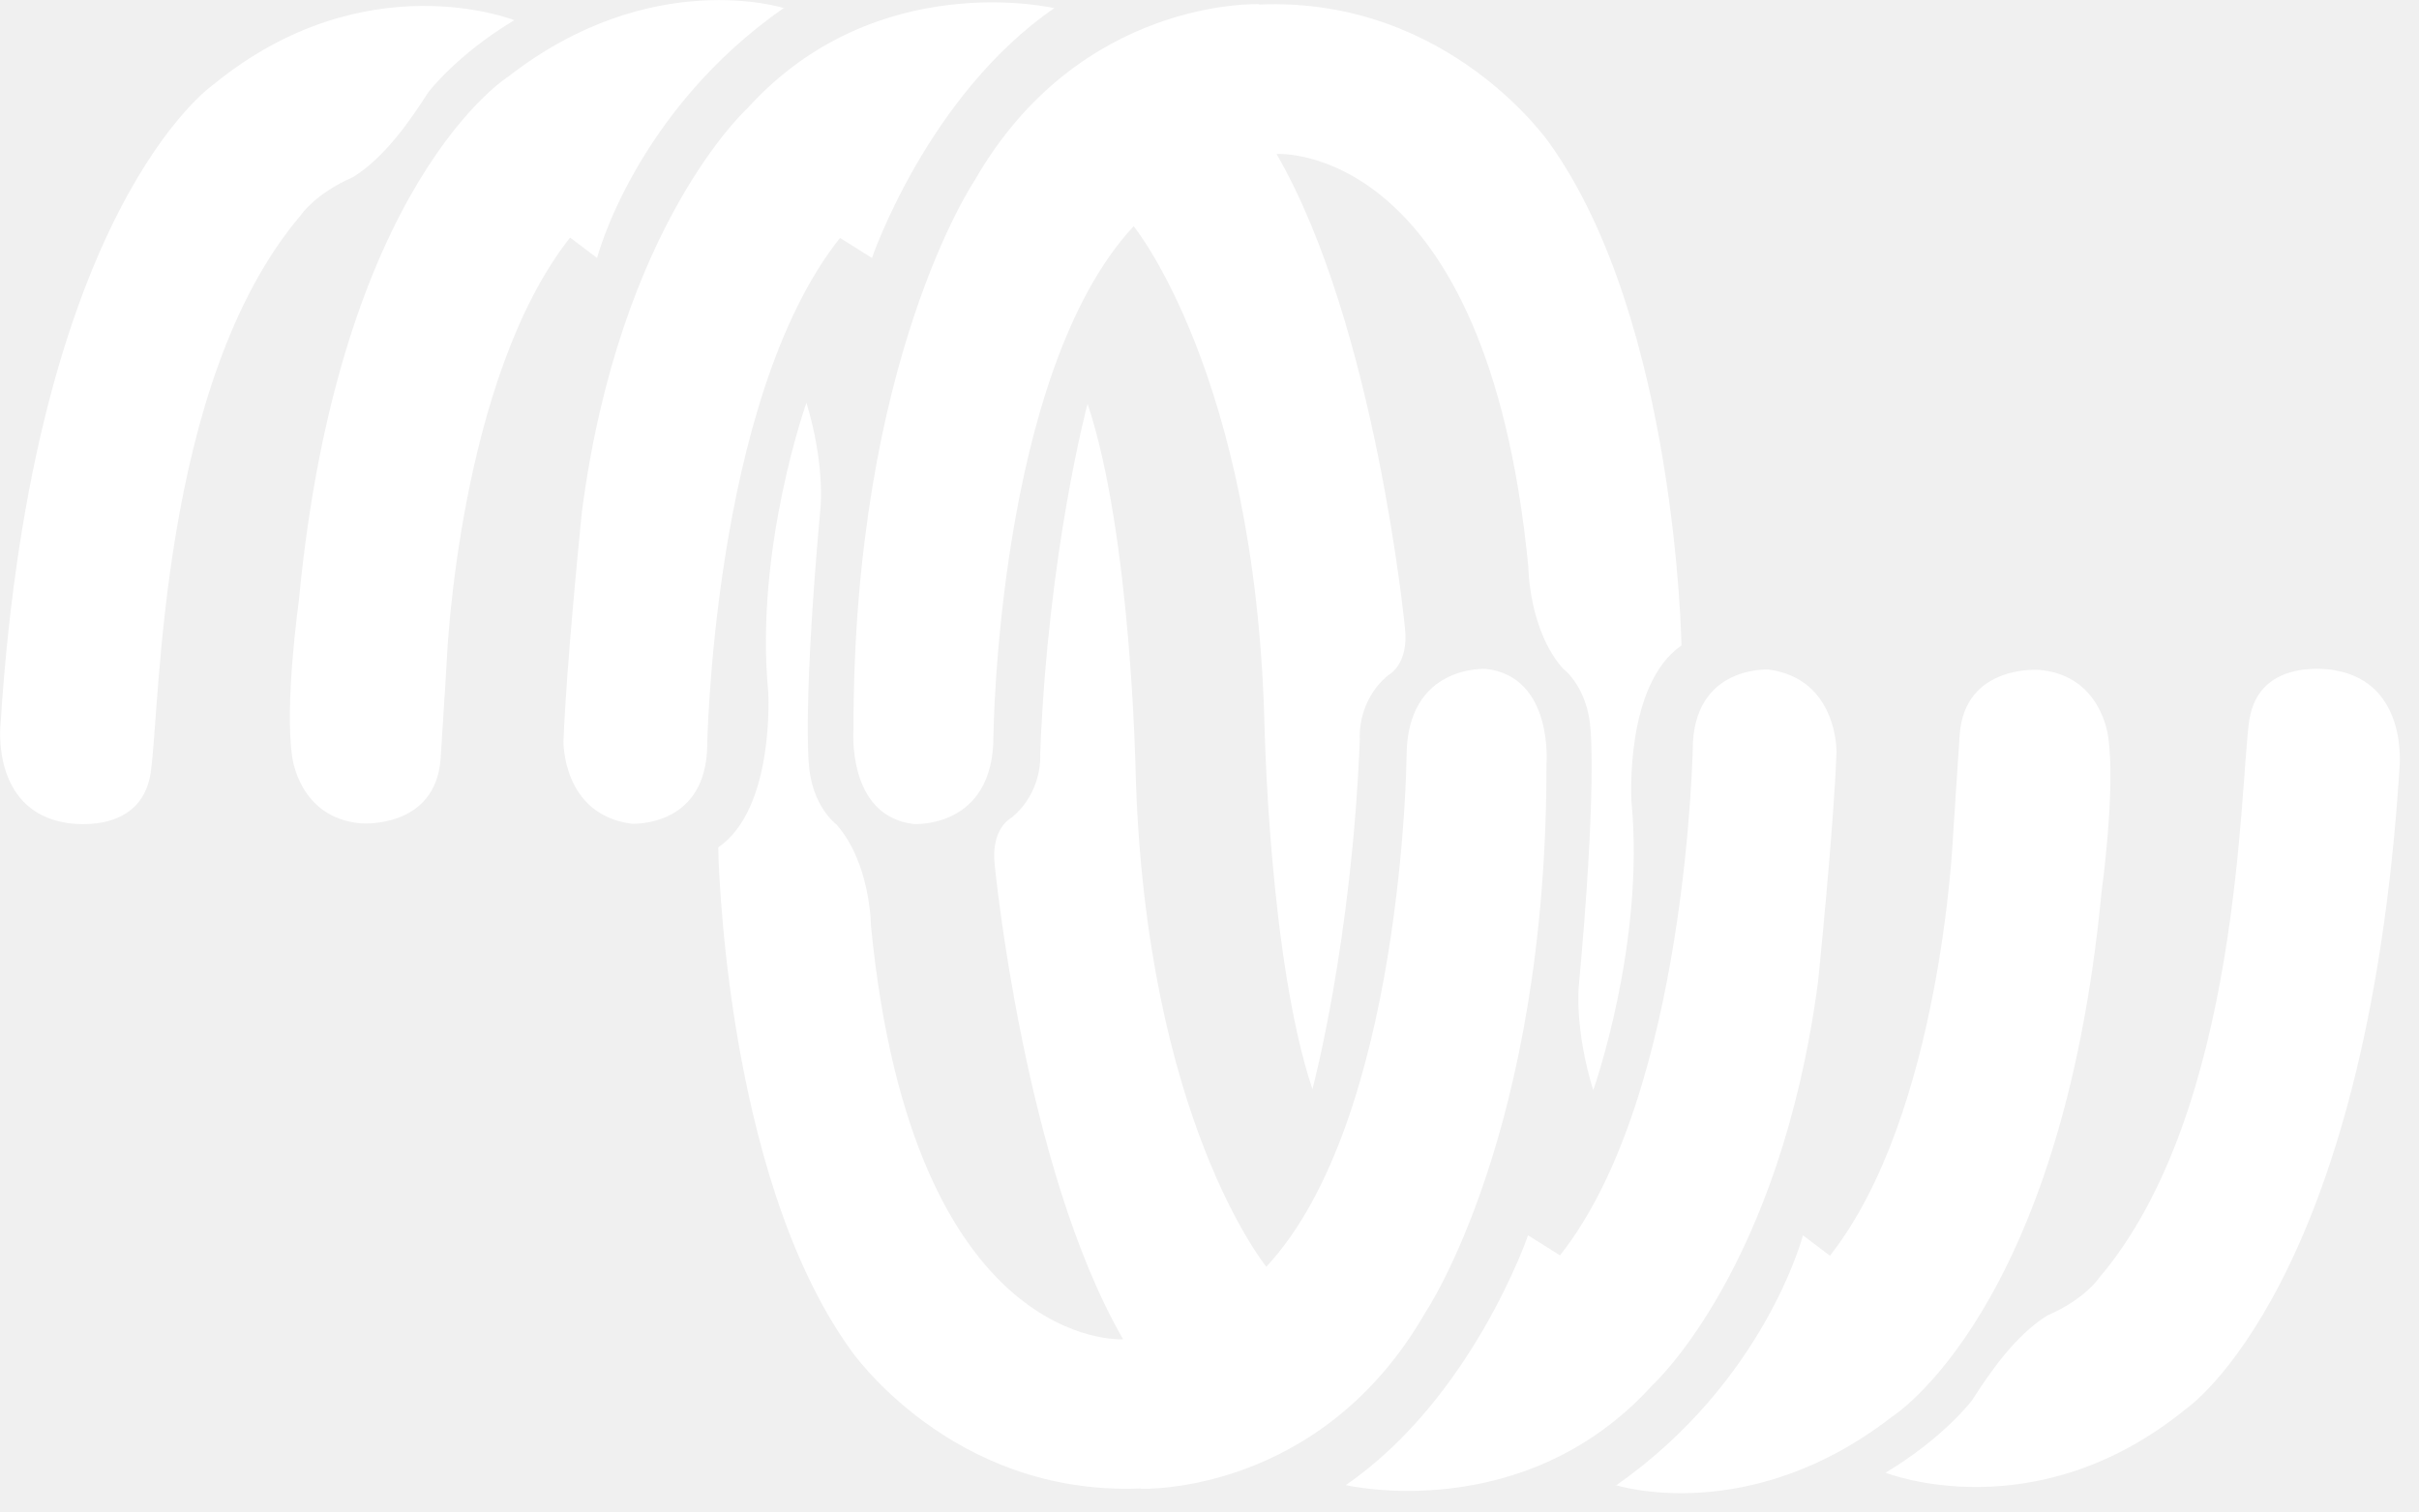
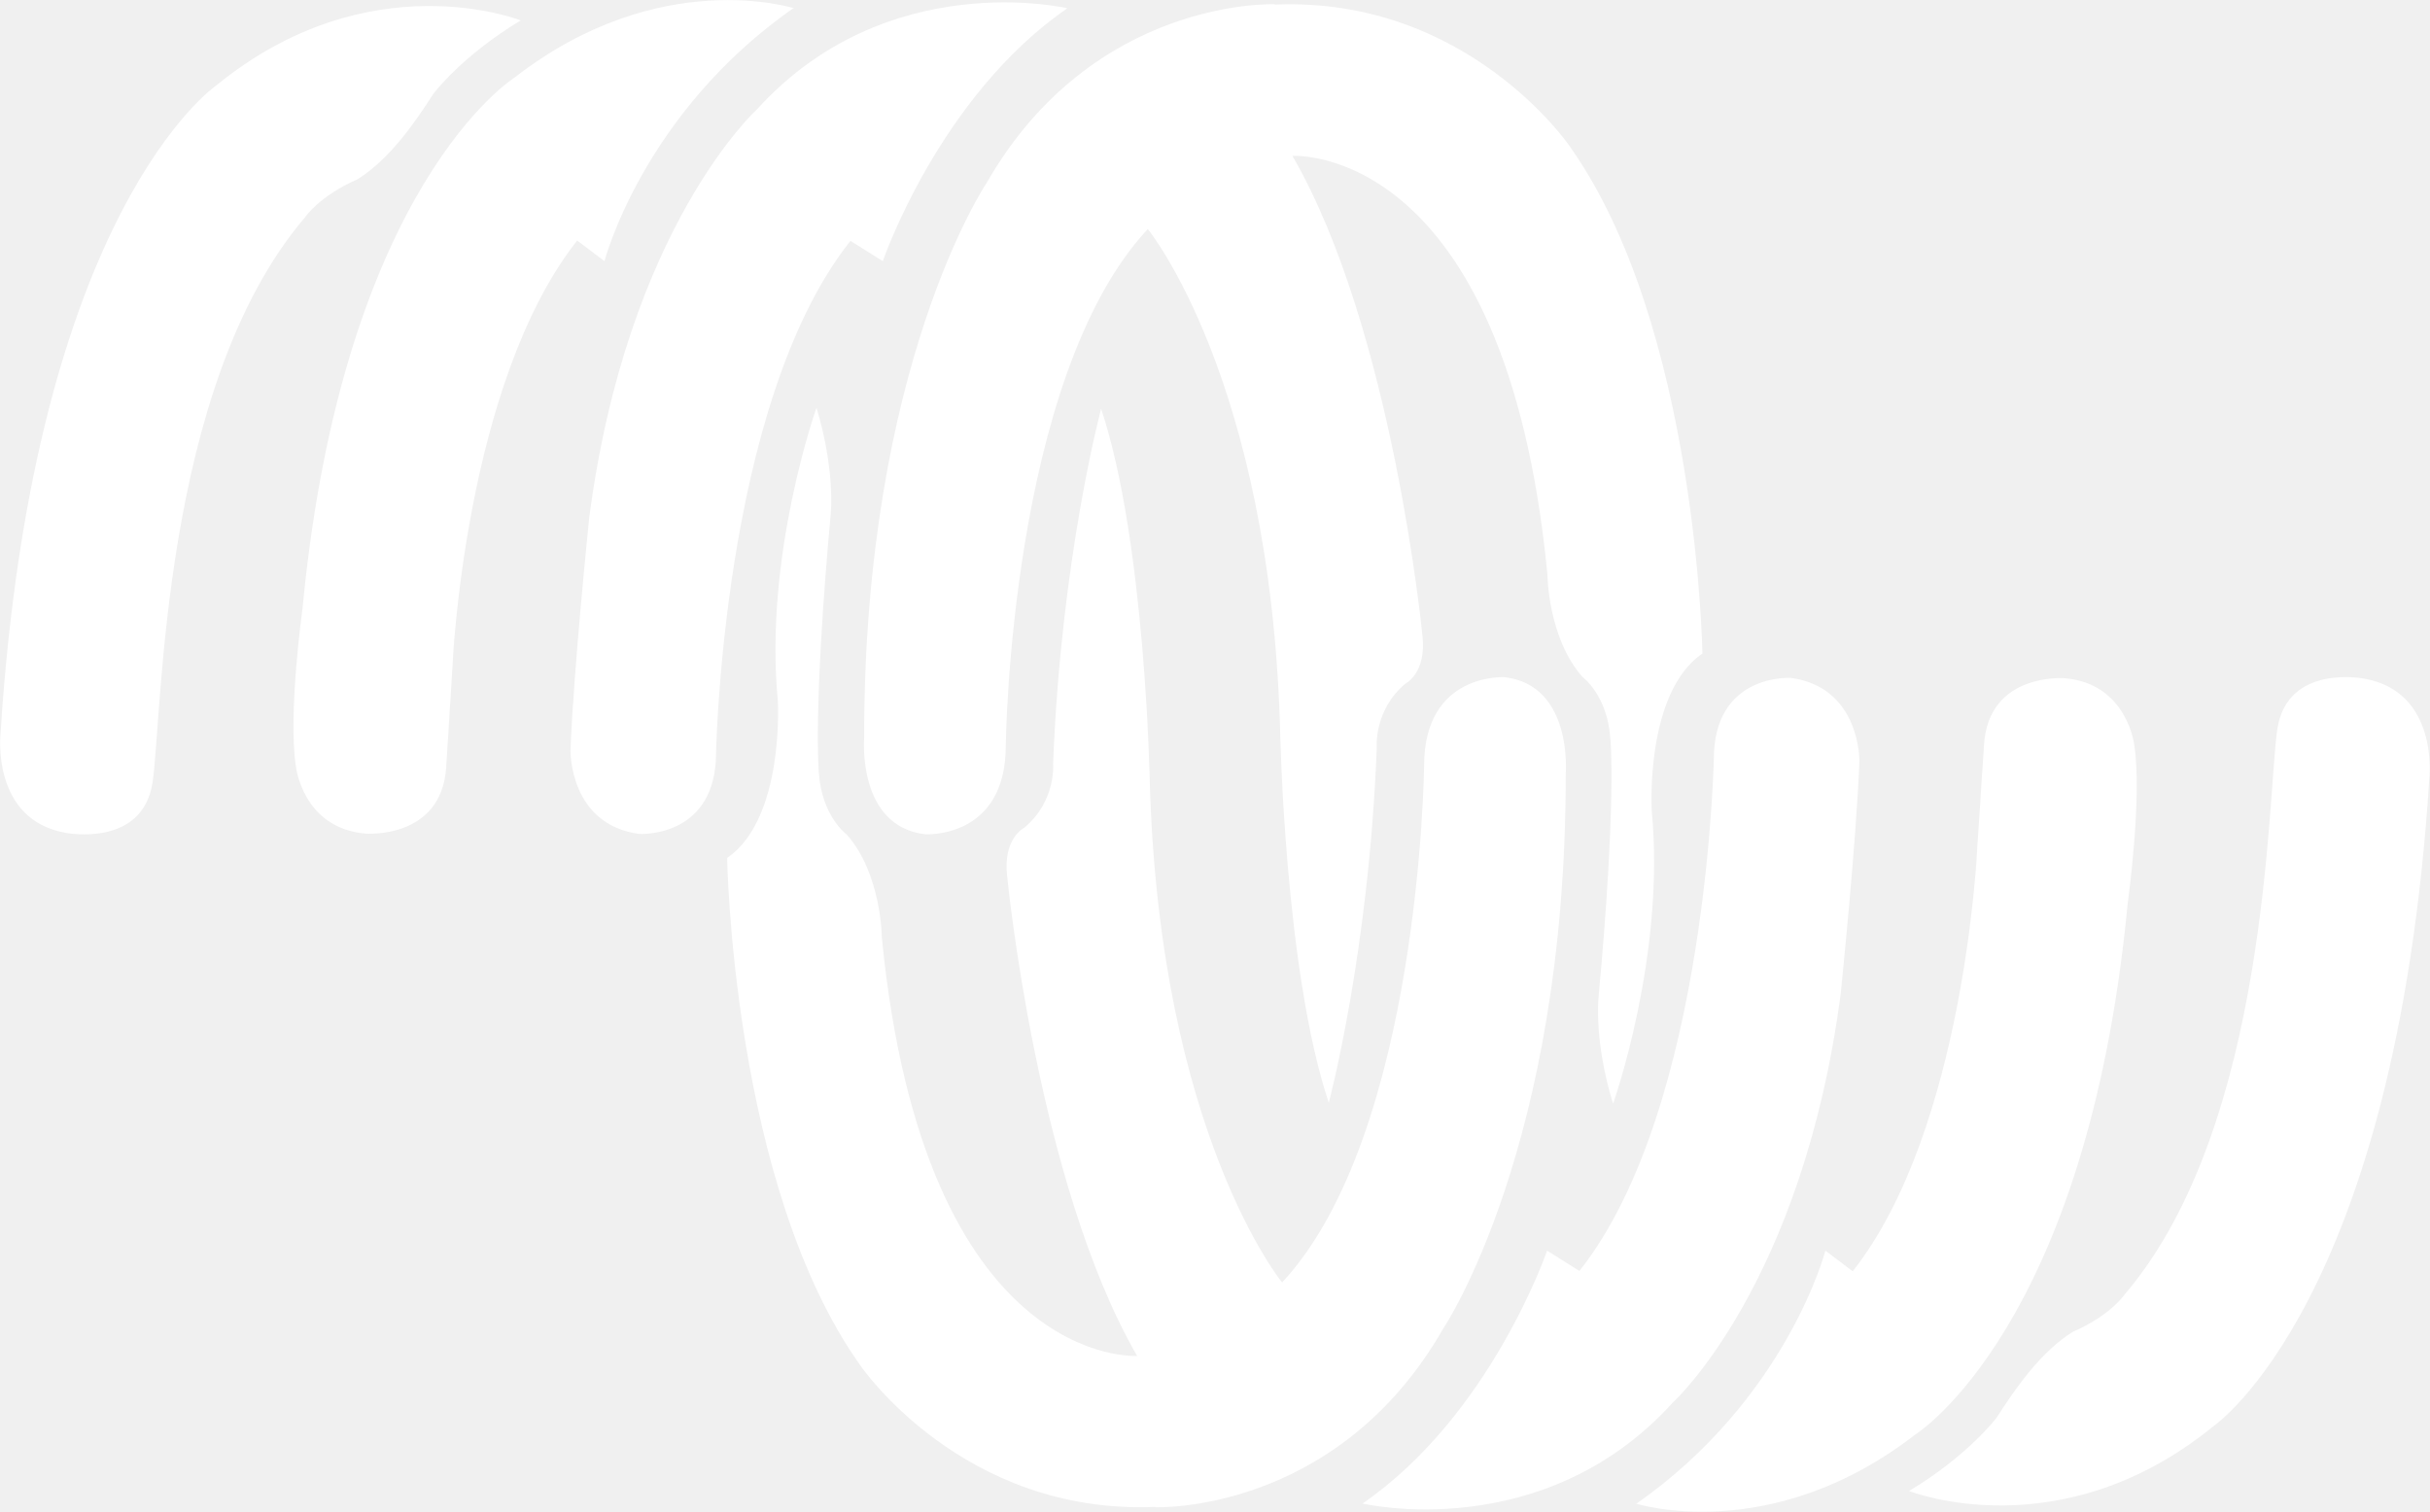
- <svg xmlns="http://www.w3.org/2000/svg" viewBox="0 0 24 15">
-   <g id="layer1" transform="translate(165.3646,-144.4488)">
-     <g id="g1445" transform="matrix(3.266168,0,0,3.318136,347.7624,-352.0255)">
-       <path style="fill:#ffffff;fill-opacity:1;fill-rule:nonzero;stroke:none;stroke-width:0.093" d="m -155.541,149.685 c 0,0 -0.454,-0.178 -0.914,0.192 0,0 -0.547,0.367 -0.647,1.913 0,0 -0.03,0.257 0.197,0.295 0,0 0.229,0.044 0.259,-0.149 0.03,-0.193 0.024,-1.169 0.457,-1.669 0,0 0.042,-0.063 0.158,-0.113 0.096,-0.059 0.172,-0.167 0.228,-0.253 0,0 0.085,-0.112 0.263,-0.217" id="path12534" />
-       <path style="fill:#ffffff;fill-opacity:1;fill-rule:nonzero;stroke:none;stroke-width:0.093" d="m -154.721,149.649 c 0,0 -0.404,-0.128 -0.838,0.204 0,0 -0.516,0.316 -0.637,1.569 0,0 -0.044,0.31 -0.02,0.466 0,0 0.02,0.183 0.209,0.199 0,0 0.228,0.018 0.242,-0.196 0.014,-0.213 0.019,-0.3 0.019,-0.3 0,0 0.036,-0.834 0.374,-1.256 l 0.082,0.061 c 0,0 0.115,-0.438 0.569,-0.749" id="path12536" />
-       <path style="fill:#ffffff;fill-opacity:1;fill-rule:nonzero;stroke:none;stroke-width:0.093" d="m -153.901,149.649 c 0,0 -0.541,-0.126 -0.932,0.299 0,0 -0.389,0.347 -0.503,1.207 0,0 -0.048,0.462 -0.056,0.687 0,0 -0.004,0.218 0.206,0.246 0,0 0.216,0.013 0.23,-0.216 0,0 0.014,-1.053 0.404,-1.536 l 0.097,0.06 c 0,0 0.169,-0.487 0.555,-0.748" id="path12538" />
-       <path style="fill:#ffffff;fill-opacity:1;fill-rule:nonzero;stroke:none;stroke-width:0.093" d="m -153.279,149.637 c 0,0 -0.544,-0.022 -0.864,0.527 0,0 -0.369,0.537 -0.368,1.64 0,0 -0.022,0.261 0.183,0.285 0,0 0.242,0.015 0.242,-0.262 0,0 0.011,-1.087 0.426,-1.526 0,0 0.367,0.441 0.397,1.478 0,0 0.013,0.711 0.146,1.103 0,0 0.12,-0.439 0.144,-1.048 0,0 -0.01,-0.111 0.086,-0.19 0,0 0.064,-0.031 0.051,-0.142 0,0 -0.089,-0.905 -0.39,-1.417 0,0 0.639,-0.042 0.765,1.236 0,0 0.001,0.187 0.105,0.303 0,0 0.076,0.054 0.084,0.185 0,0 0.019,0.181 -0.036,0.766 0,0 -0.013,0.128 0.044,0.31 0,0 0.158,-0.437 0.116,-0.865 0,0 -0.021,-0.348 0.152,-0.465 0,0 -0.015,-0.97 -0.4,-1.501 0,0 -0.306,-0.44 -0.883,-0.416" id="path12540" />
-       <path id="path12544" d="m -151.376,154.029 c 0,0 0.454,0.178 0.914,-0.192 0,0 0.547,-0.367 0.647,-1.913 0,0 0.03,-0.257 -0.197,-0.295 0,0 -0.229,-0.044 -0.259,0.149 -0.03,0.193 -0.024,1.169 -0.457,1.669 0,0 -0.042,0.063 -0.157,0.112 -0.096,0.059 -0.172,0.167 -0.228,0.253 0,0 -0.085,0.112 -0.263,0.217" style="clip-rule:nonzero;fill:#ffffff;fill-opacity:1;fill-rule:nonzero;stroke:none;stroke-width:0.093" />
-       <path id="path12548" d="m -152.196,154.066 c 0,0 0.404,0.128 0.839,-0.204 0,0 0.516,-0.316 0.637,-1.569 0,0 0.044,-0.31 0.02,-0.466 0,0 -0.02,-0.183 -0.209,-0.199 0,0 -0.228,-0.018 -0.242,0.196 -0.014,0.213 -0.02,0.3 -0.02,0.3 0,0 -0.036,0.834 -0.374,1.256 l -0.082,-0.061 c 0,0 -0.115,0.437 -0.569,0.749" style="clip-rule:nonzero;fill:#ffffff;fill-opacity:1;fill-rule:nonzero;stroke:none;stroke-width:0.093" />
-       <path id="path12552" d="m -153.016,154.066 c 0,0 0.541,0.126 0.932,-0.299 0,0 0.388,-0.347 0.503,-1.207 0,0 0.048,-0.462 0.056,-0.687 0,0 0.004,-0.218 -0.206,-0.246 0,0 -0.216,-0.013 -0.23,0.216 0,0 -0.015,1.053 -0.404,1.536 l -0.097,-0.06 c 0,0 -0.169,0.487 -0.555,0.748" style="clip-rule:nonzero;fill:#ffffff;fill-opacity:1;fill-rule:nonzero;stroke:none;stroke-width:0.093" />
-       <path id="path12556" d="m -153.638,154.077 c 0,0 0.544,0.022 0.864,-0.527 0,0 0.369,-0.538 0.368,-1.64 0,0 0.022,-0.261 -0.183,-0.285 0,0 -0.242,-0.015 -0.242,0.262 0,0 -0.011,1.087 -0.426,1.526 0,0 -0.367,-0.441 -0.397,-1.478 0,0 -0.013,-0.711 -0.146,-1.103 0,0 -0.12,0.439 -0.144,1.048 0,0 0.01,0.111 -0.087,0.19 0,0 -0.064,0.031 -0.051,0.142 0,0 0.089,0.905 0.39,1.418 0,0 -0.639,0.041 -0.766,-1.237 0,0 -0.001,-0.187 -0.105,-0.303 0,0 -0.076,-0.054 -0.084,-0.185 0,0 -0.018,-0.181 0.036,-0.766 0,0 0.013,-0.128 -0.043,-0.31 0,0 -0.158,0.437 -0.116,0.865 0,0 0.021,0.348 -0.152,0.465 0,0 0.015,0.97 0.401,1.501 0,0 0.305,0.44 0.883,0.416" style="clip-rule:nonzero;fill:#ffffff;fill-opacity:1;fill-rule:nonzero;stroke:none;stroke-width:0.093" />
+ <svg xmlns="http://www.w3.org/2000/svg" viewBox="0 0 90 56">
+   <defs id="defs16" />
+   <g transform="matrix(3.779528,0,0,3.779528,625,-545.9482)" id="layer1">
+     <g transform="matrix(3.266168,0,0,3.318136,347.7624,-352.0255)" id="g1445">
+       <path id="path12534" d="m -155.541,149.685 c 0,0 -0.454,-0.178 -0.914,0.192 0,0 -0.547,0.367 -0.647,1.913 0,0 -0.03,0.257 0.197,0.295 0,0 0.229,0.044 0.259,-0.149 0.03,-0.193 0.024,-1.169 0.457,-1.669 0,0 0.042,-0.063 0.158,-0.113 0.096,-0.059 0.172,-0.167 0.228,-0.253 0,0 0.085,-0.112 0.263,-0.217" style="fill:#ffffff;fill-opacity:1;fill-rule:nonzero;stroke:none;stroke-width:0.093" />
+       <path id="path12536" d="m -154.721,149.649 c 0,0 -0.404,-0.128 -0.838,0.204 0,0 -0.516,0.316 -0.637,1.569 0,0 -0.044,0.31 -0.02,0.466 0,0 0.02,0.183 0.209,0.199 0,0 0.228,0.018 0.242,-0.196 0.014,-0.213 0.019,-0.3 0.019,-0.3 0,0 0.036,-0.834 0.374,-1.256 l 0.082,0.061 c 0,0 0.115,-0.438 0.569,-0.749" style="fill:#ffffff;fill-opacity:1;fill-rule:nonzero;stroke:none;stroke-width:0.093" />
+       <path id="path12538" d="m -153.901,149.649 c 0,0 -0.541,-0.126 -0.932,0.299 0,0 -0.389,0.347 -0.503,1.207 0,0 -0.048,0.462 -0.056,0.687 0,0 -0.004,0.218 0.206,0.246 0,0 0.216,0.013 0.23,-0.216 0,0 0.014,-1.053 0.404,-1.536 l 0.097,0.06 c 0,0 0.169,-0.487 0.555,-0.748" style="fill:#ffffff;fill-opacity:1;fill-rule:nonzero;stroke:none;stroke-width:0.093" />
+       <path id="path12540" d="m -153.279,149.637 c 0,0 -0.544,-0.022 -0.864,0.527 0,0 -0.369,0.537 -0.368,1.64 0,0 -0.022,0.261 0.183,0.285 0,0 0.242,0.015 0.242,-0.262 0,0 0.011,-1.087 0.426,-1.526 0,0 0.367,0.441 0.397,1.478 0,0 0.013,0.711 0.146,1.103 0,0 0.12,-0.439 0.144,-1.048 0,0 -0.01,-0.111 0.086,-0.19 0,0 0.064,-0.031 0.051,-0.142 0,0 -0.089,-0.905 -0.39,-1.417 0,0 0.639,-0.042 0.765,1.236 0,0 0.001,0.187 0.105,0.303 0,0 0.076,0.054 0.084,0.185 0,0 0.019,0.181 -0.036,0.766 0,0 -0.013,0.128 0.044,0.31 0,0 0.158,-0.437 0.116,-0.865 0,0 -0.021,-0.348 0.152,-0.465 0,0 -0.015,-0.97 -0.4,-1.501 0,0 -0.306,-0.44 -0.883,-0.416" style="fill:#ffffff;fill-opacity:1;fill-rule:nonzero;stroke:none;stroke-width:0.093" />
+       <path style="clip-rule:nonzero;fill:#ffffff;fill-opacity:1;fill-rule:nonzero;stroke:none;stroke-width:0.093" d="m -151.376,154.029 c 0,0 0.454,0.178 0.914,-0.192 0,0 0.547,-0.367 0.647,-1.913 0,0 0.03,-0.257 -0.197,-0.295 0,0 -0.229,-0.044 -0.259,0.149 -0.03,0.193 -0.024,1.169 -0.457,1.669 0,0 -0.042,0.063 -0.157,0.112 -0.096,0.059 -0.172,0.167 -0.228,0.253 0,0 -0.085,0.112 -0.263,0.217" id="path12544" />
+       <path style="clip-rule:nonzero;fill:#ffffff;fill-opacity:1;fill-rule:nonzero;stroke:none;stroke-width:0.093" d="m -152.196,154.066 c 0,0 0.404,0.128 0.839,-0.204 0,0 0.516,-0.316 0.637,-1.569 0,0 0.044,-0.31 0.02,-0.466 0,0 -0.02,-0.183 -0.209,-0.199 0,0 -0.228,-0.018 -0.242,0.196 -0.014,0.213 -0.02,0.3 -0.02,0.3 0,0 -0.036,0.834 -0.374,1.256 l -0.082,-0.061 c 0,0 -0.115,0.437 -0.569,0.749" id="path12548" />
+       <path style="clip-rule:nonzero;fill:#ffffff;fill-opacity:1;fill-rule:nonzero;stroke:none;stroke-width:0.093" d="m -153.016,154.066 c 0,0 0.541,0.126 0.932,-0.299 0,0 0.388,-0.347 0.503,-1.207 0,0 0.048,-0.462 0.056,-0.687 0,0 0.004,-0.218 -0.206,-0.246 0,0 -0.216,-0.013 -0.23,0.216 0,0 -0.015,1.053 -0.404,1.536 l -0.097,-0.06 c 0,0 -0.169,0.487 -0.555,0.748" id="path12552" />
+       <path style="clip-rule:nonzero;fill:#ffffff;fill-opacity:1;fill-rule:nonzero;stroke:none;stroke-width:0.093" d="m -153.638,154.077 c 0,0 0.544,0.022 0.864,-0.527 0,0 0.369,-0.538 0.368,-1.64 0,0 0.022,-0.261 -0.183,-0.285 0,0 -0.242,-0.015 -0.242,0.262 0,0 -0.011,1.087 -0.426,1.526 0,0 -0.367,-0.441 -0.397,-1.478 0,0 -0.013,-0.711 -0.146,-1.103 0,0 -0.12,0.439 -0.144,1.048 0,0 0.01,0.111 -0.087,0.19 0,0 -0.064,0.031 -0.051,0.142 0,0 0.089,0.905 0.39,1.418 0,0 -0.639,0.041 -0.766,-1.237 0,0 -0.001,-0.187 -0.105,-0.303 0,0 -0.076,-0.054 -0.084,-0.185 0,0 -0.018,-0.181 0.036,-0.766 0,0 0.013,-0.128 -0.043,-0.31 0,0 -0.158,0.437 -0.116,0.865 0,0 0.021,0.348 -0.152,0.465 0,0 0.015,0.97 0.401,1.501 0,0 0.305,0.44 0.883,0.416" id="path12556" />
    </g>
  </g>
</svg>
